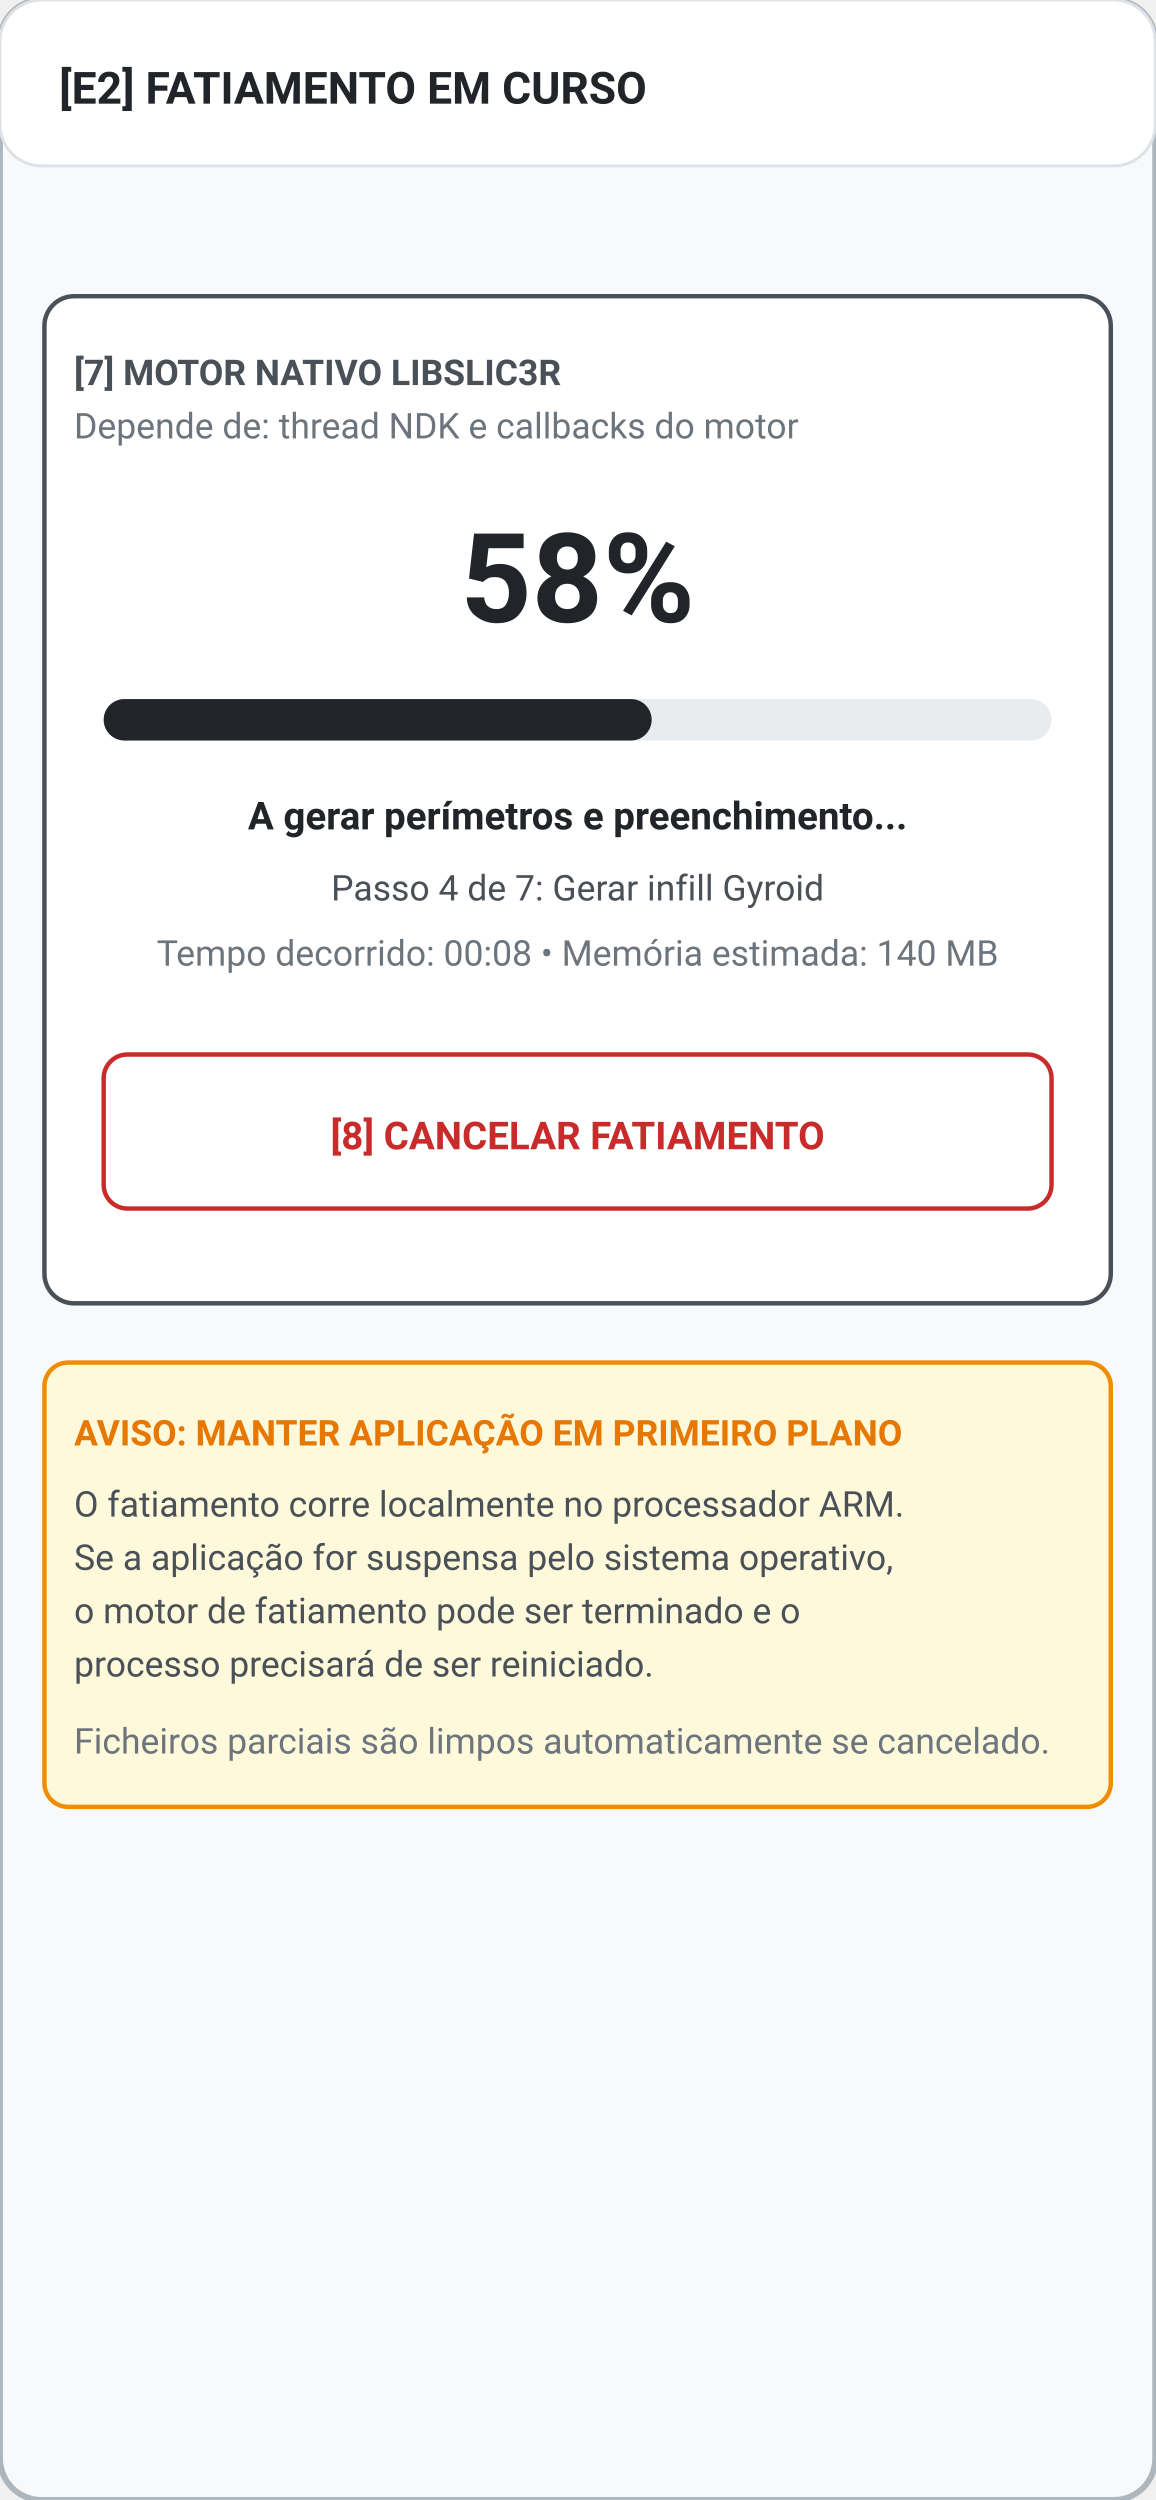
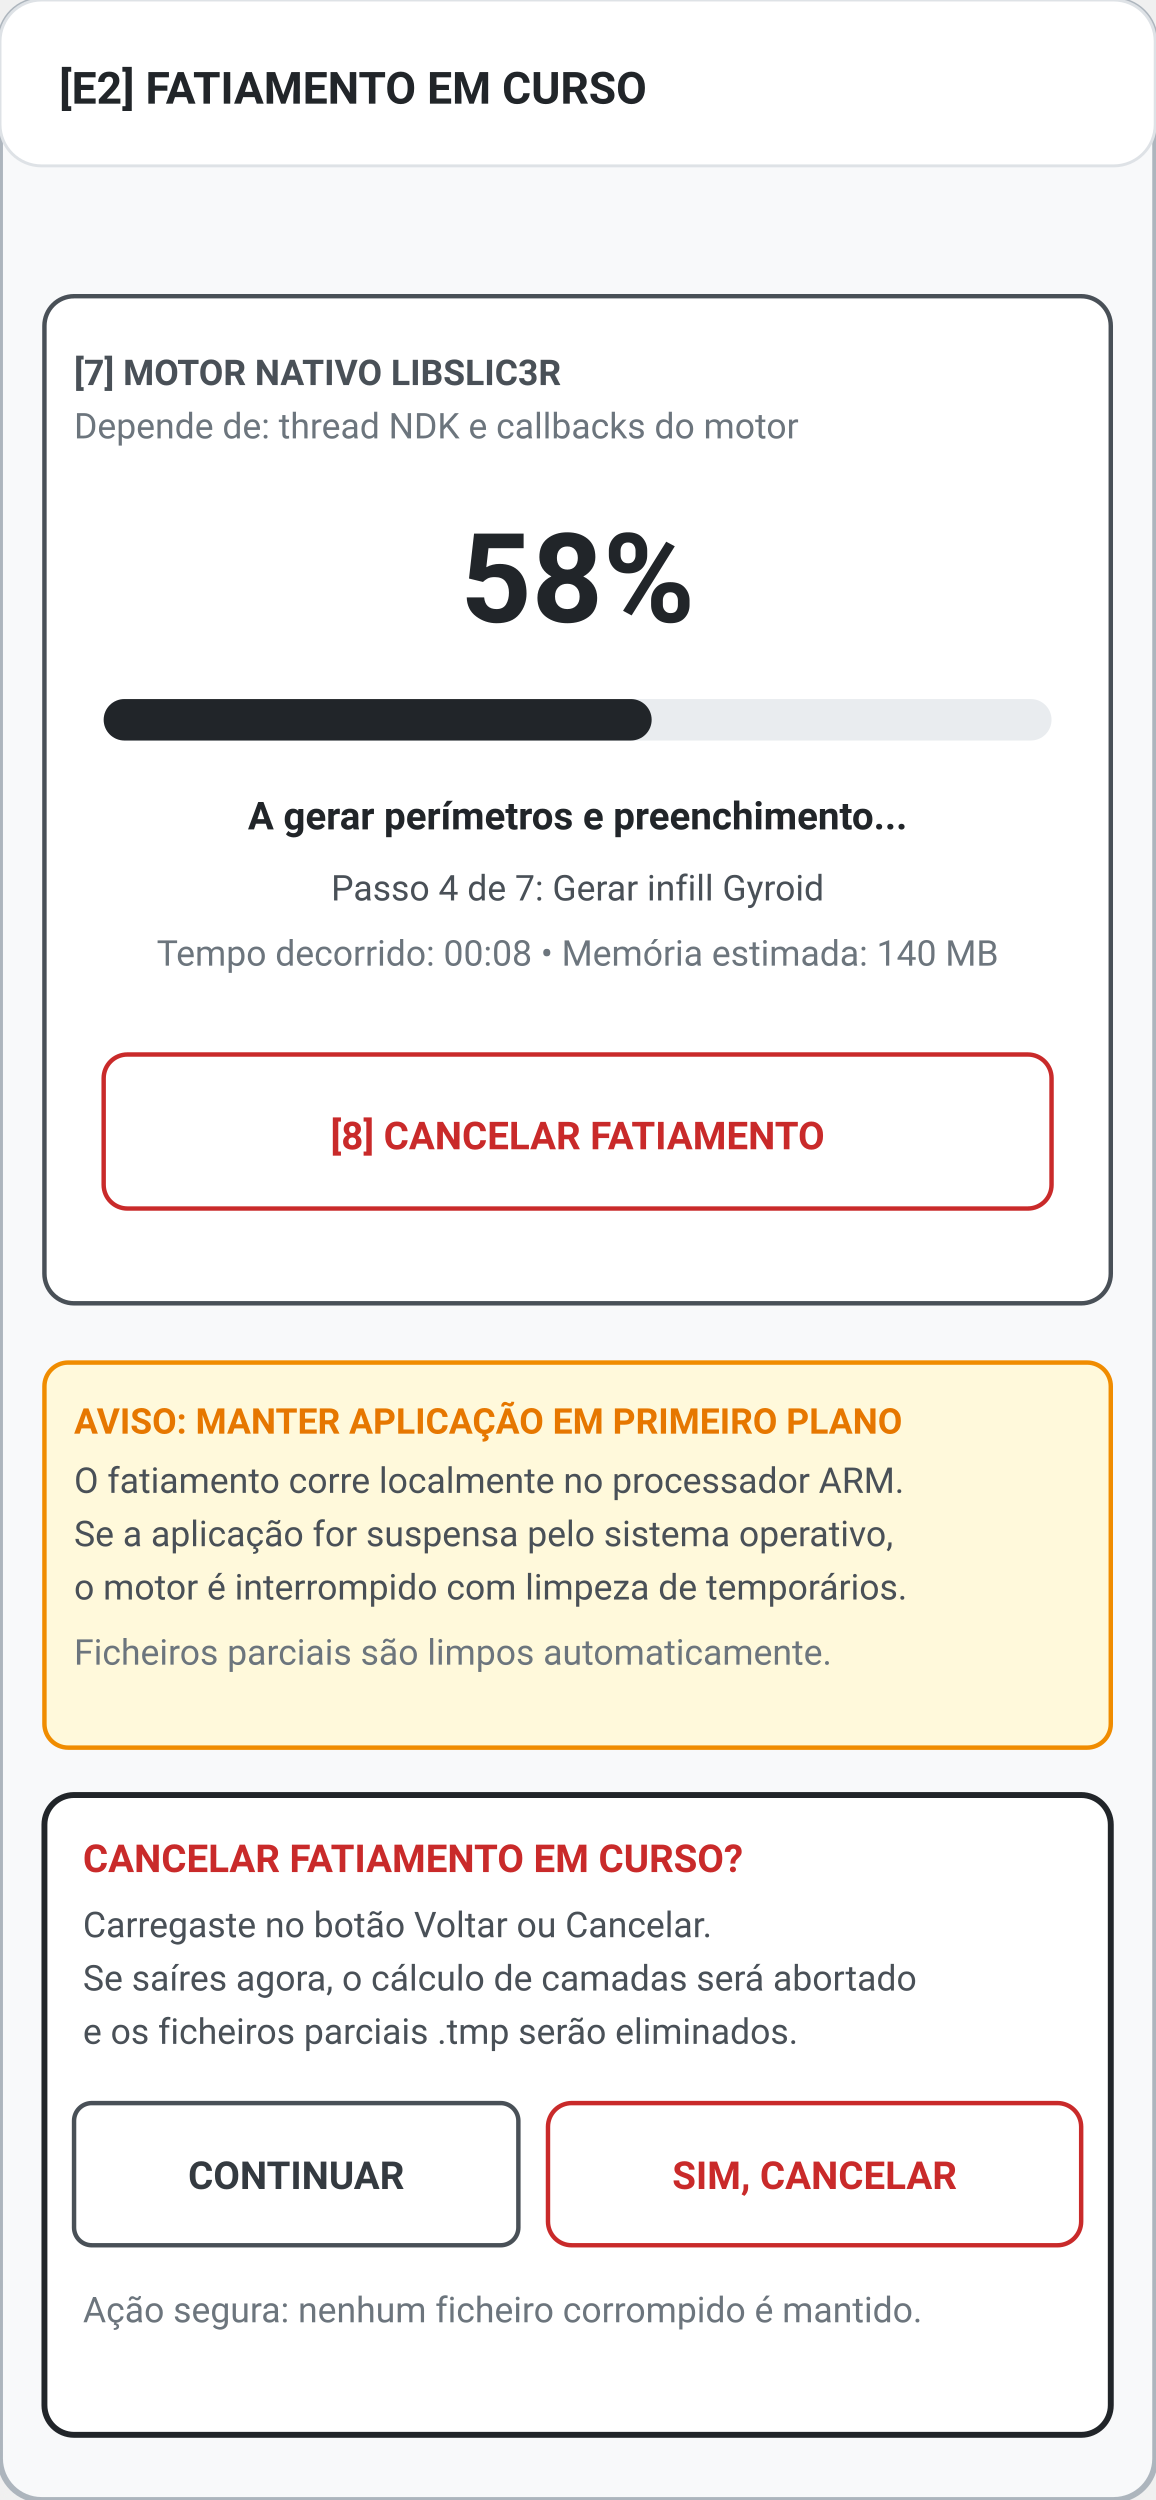
<svg xmlns="http://www.w3.org/2000/svg" viewBox="0 0 390 844" width="390" height="844" style="background:#ffffff; font-family:-apple-system, BlinkMacSystemFont, 'Segoe UI', Roboto, Helvetica, Arial, sans-serif;">
  <defs>
    <style>
      .screen-bg { fill: #f8f9fa; stroke: #adb5bd; stroke-width: 2; }
      .header-bg { fill: #ffffff; stroke: #dee2e6; stroke-width: 1; }
      .header-title { font-size: 15px; font-weight: 700; fill: #212529; }
      .solid-box { fill: #ffffff; stroke: #495057; stroke-width: 1.5; }
      .label-num { font-size: 12px; font-weight: 700; fill: #495057; }
      .text-title { font-size: 13px; font-weight: 700; fill: #212529; }
      .text-body { font-size: 12px; fill: #495057; }
      .text-sub { font-size: 12px; fill: #6c757d; }
      .btn-danger { fill: #ffffff; stroke: #c92a2a; stroke-width: 1.5; rx: 8px; }
      .btn-danger-text { font-size: 13px; font-weight: 700; fill: #c92a2a; text-anchor: middle; }
    </style>
  </defs>
  <rect width="390" height="844" rx="14" class="screen-bg" />
  <rect width="390" height="56" rx="14" class="header-bg" />
  <text x="20" y="35" class="header-title">[E2] FATIAMENTO EM CURSO</text>
  <rect x="15" y="100" width="360" height="340" rx="10" class="solid-box" />
  <text x="25" y="130" class="label-num">[7] MOTOR NATIVO LIBSLIC3R</text>
  <text x="25" y="148" class="text-sub">Depende de: thread NDK e callbacks do motor</text>
  <text x="195" y="210" font-size="42" font-weight="700" fill="#212529" text-anchor="middle">58%</text>
  <rect x="35" y="236" width="320" height="14" rx="7" fill="#e9ecef" />
  <rect x="35" y="236" width="185" height="14" rx="7" fill="#212529" />
  <text x="195" y="280" class="text-title" text-anchor="middle">A gerar perímetros e preenchimento...</text>
  <text x="195" y="304" class="text-body" text-anchor="middle">Passo 4 de 7: Gerar infill Gyroid</text>
  <text x="195" y="326" class="text-sub" text-anchor="middle">Tempo decorrido: 00:08 • Memória estimada: 140 MB</text>
  <rect x="35" y="356" width="320" height="52" class="btn-danger" />
  <text x="195" y="388" class="btn-danger-text">[8] CANCELAR FATIAMENTO</text>
-   <rect x="15" y="460" width="360" height="150" rx="8" fill="#fff9db" stroke="#f08c00" stroke-width="1.5" />
-   <text x="25" y="488" font-size="12" font-weight="700" fill="#e67700">AVISO: MANTER APLICAÇÃO EM PRIMEIRO PLANO</text>
-   <text x="25" y="512" class="text-body">O fatiamento corre localmente no processador ARM.</text>
-   <text x="25" y="530" class="text-body">Se a aplicação for suspensa pelo sistema operativo,</text>
-   <text x="25" y="548" class="text-body">o motor de fatiamento pode ser terminado e o</text>
-   <text x="25" y="566" class="text-body">processo precisará de ser reiniciado.</text>
-   <text x="25" y="592" class="text-sub">Ficheiros parciais são limpos automaticamente se cancelado.</text>
+   <rect x="15" y="460" width="360" height="130" rx="8" fill="#fff9db" stroke="#f08c00" stroke-width="1.5" />
+   <text x="25" y="484" font-size="12" font-weight="700" fill="#e67700">AVISO: MANTER APLICAÇÃO EM PRIMEIRO PLANO</text>
+   <text x="25" y="504" class="text-body">O fatiamento corre localmente no processador ARM.</text>
+   <text x="25" y="522" class="text-body">Se a aplicação for suspensa pelo sistema operativo,</text>
+   <text x="25" y="540" class="text-body">o motor é interrompido com limpeza de temporários.</text>
+   <text x="25" y="562" class="text-sub">Ficheiros parciais são limpos automaticamente.</text>
+   <rect x="15" y="606" width="360" height="216" rx="10" fill="#ffffff" stroke="#212529" stroke-width="2" />
+   <text x="28" y="632" font-size="13" font-weight="700" fill="#c92a2a">CANCELAR FATIAMENTO EM CURSO?</text>
+   <text x="28" y="654" class="text-body">Carregaste no botão Voltar ou Cancelar.</text>
+   <text x="28" y="672" class="text-body">Se saíres agora, o cálculo de camadas será abortado</text>
+   <text x="28" y="690" class="text-body">e os ficheiros parciais .tmp serão eliminados.</text>
+   <rect x="25" y="710" width="150" height="48" rx="6" fill="#ffffff" stroke="#495057" stroke-width="1.5" />
+   <text x="100" y="739" font-size="13" font-weight="600" fill="#343a40" text-anchor="middle">CONTINUAR</text>
+   <rect x="185" y="710" width="180" height="48" class="btn-danger" />
+   <text x="275" y="739" class="btn-danger-text">SIM, CANCELAR</text>
+   <text x="28" y="784" class="text-sub">Ação segura: nenhum ficheiro corrompido é mantido.</text>
</svg>
